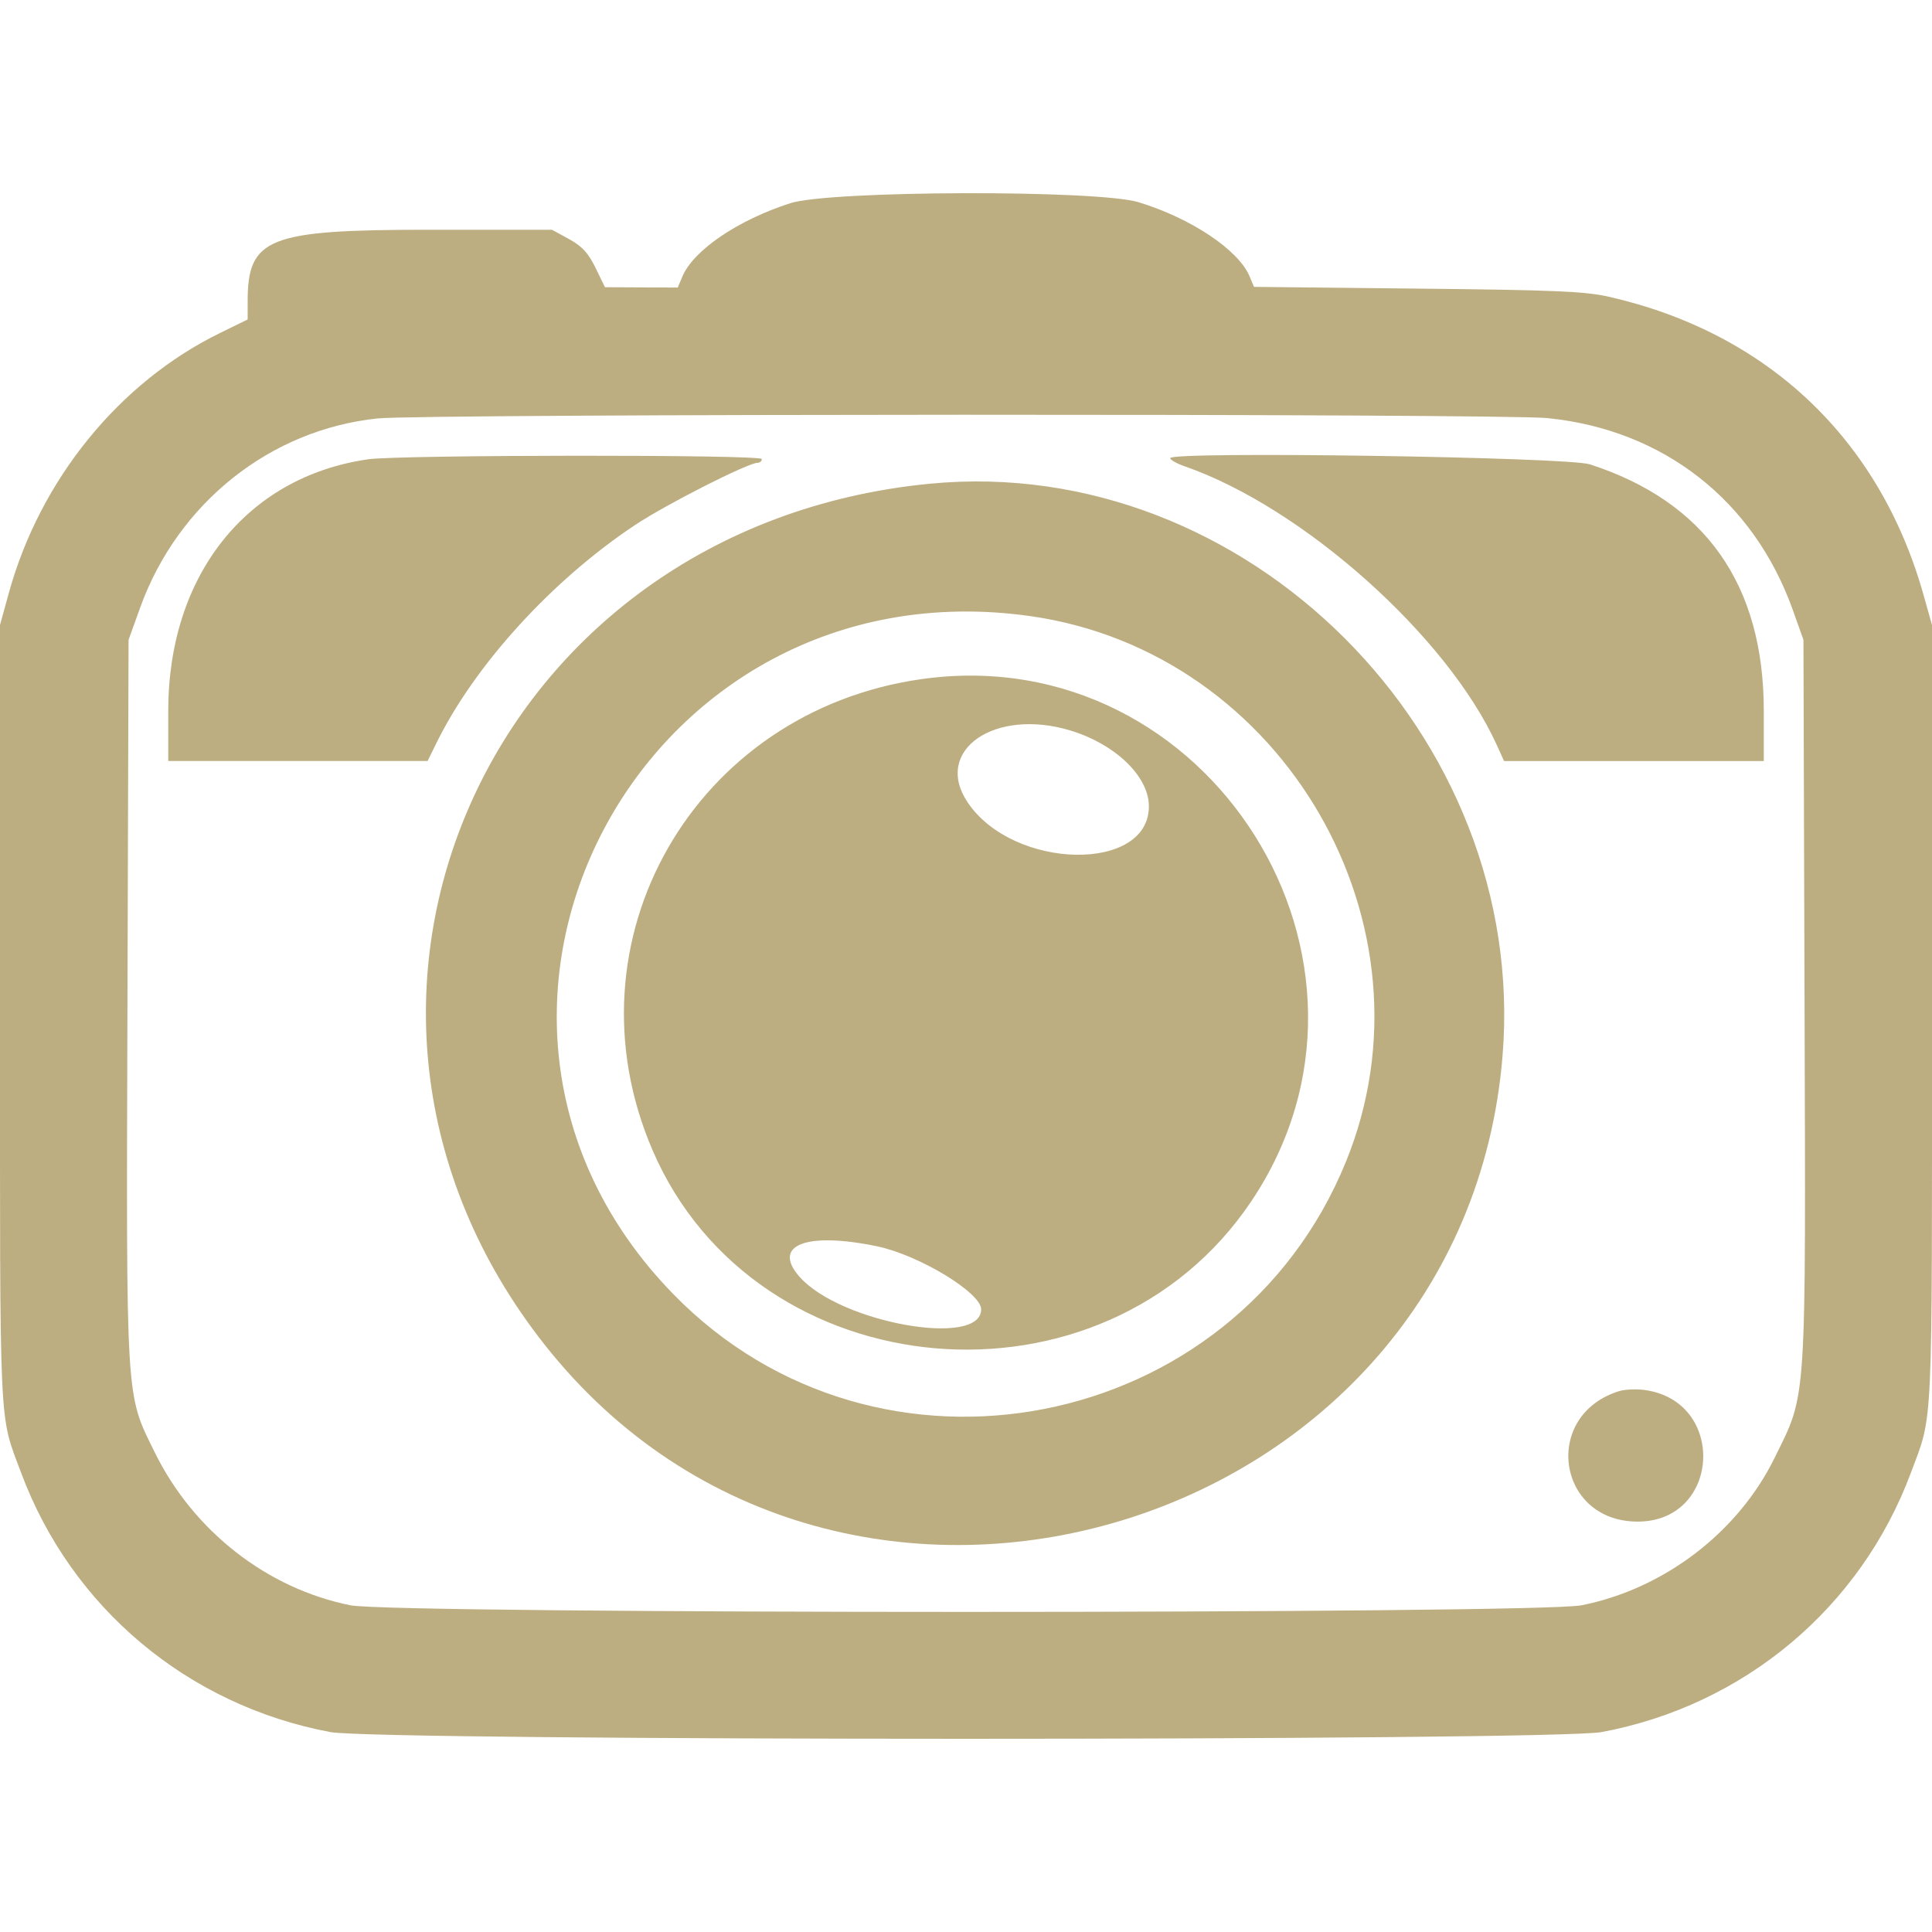
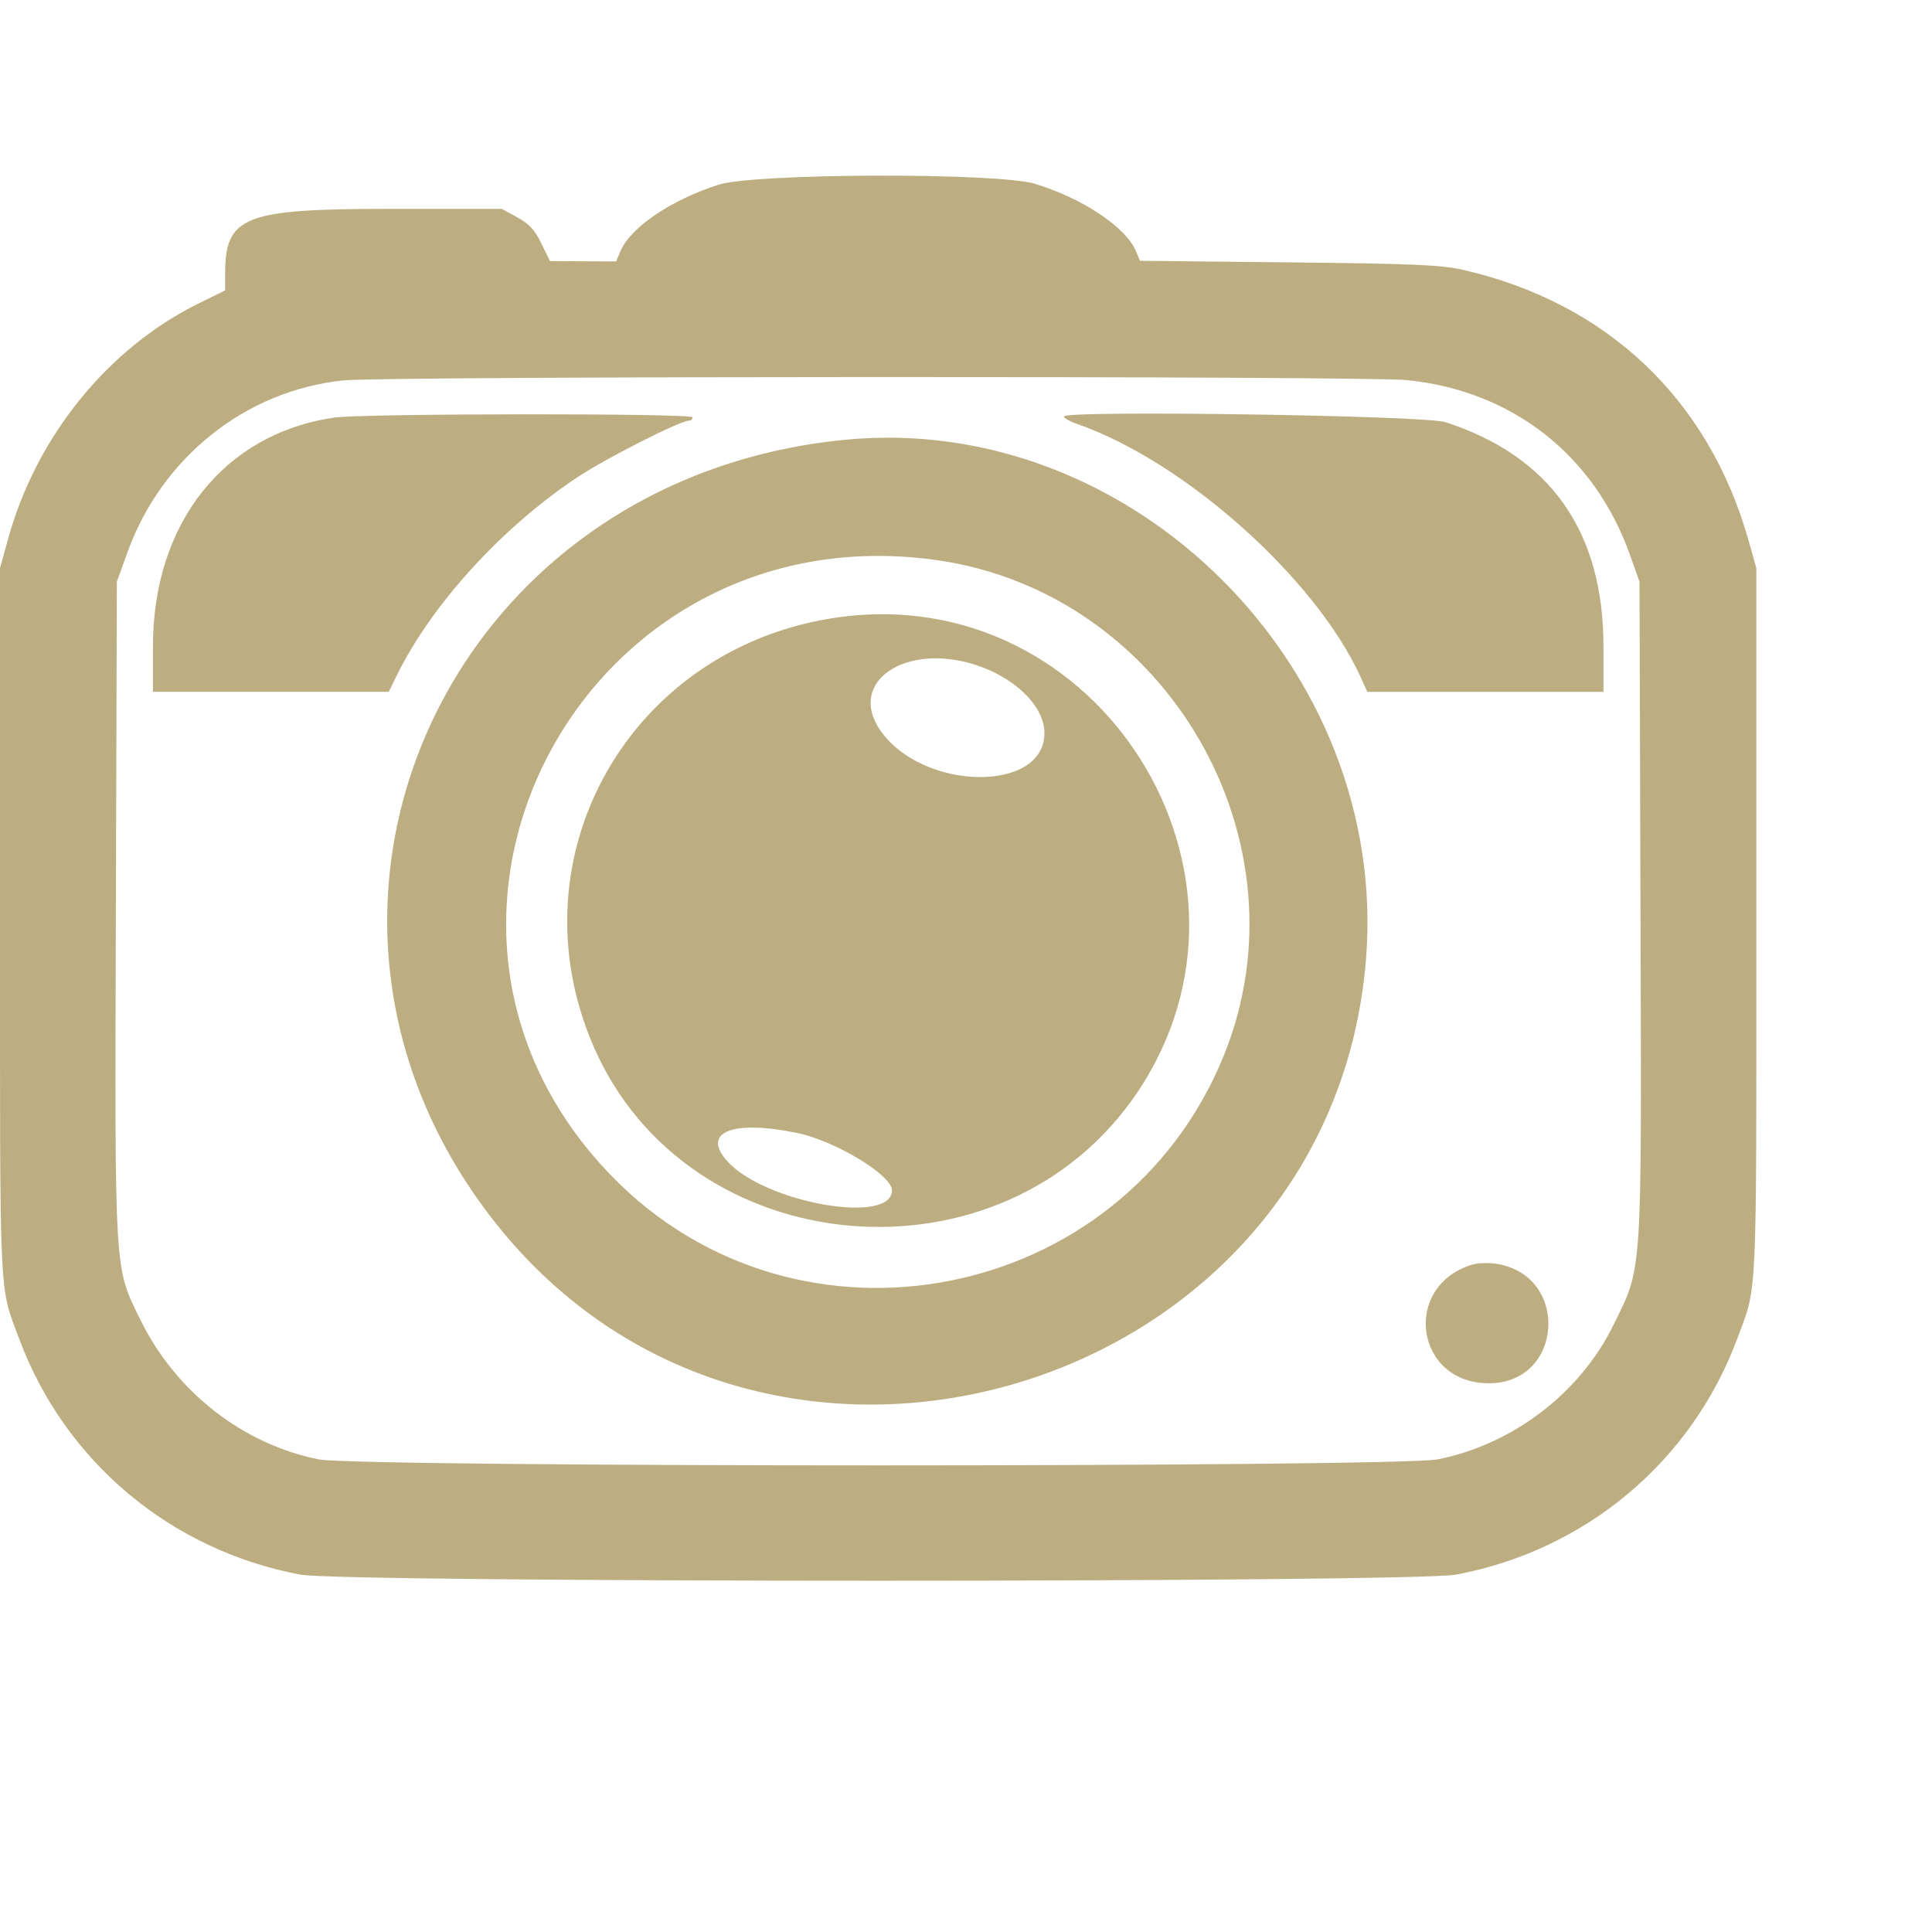
- <svg xmlns="http://www.w3.org/2000/svg" width="50" height="50" viewBox="0 0 50 50" fill="none">
+ <svg xmlns="http://www.w3.org/2000/svg" width="55" height="55" viewBox="0 0 55 55" fill="none">
  <path d="M20.451 5.259C19.092 5.697 17.946 6.477 17.66 7.156L17.54 7.442L15.656 7.433L15.412 6.93C15.225 6.547 15.063 6.371 14.726 6.187L14.286 5.946H11.106C6.935 5.946 6.409 6.153 6.409 7.804V8.268L5.7 8.615C3.084 9.892 1.035 12.416 0.226 15.355L0 16.175V26.258C0 37.27 -0.033 36.558 0.547 38.117C1.848 41.609 4.863 44.135 8.549 44.826C9.789 45.058 40.211 45.058 41.451 44.826C45.137 44.136 48.152 41.61 49.453 38.117C50.033 36.558 50 37.27 50 26.258V16.175L49.783 15.403C48.649 11.365 45.743 8.612 41.634 7.679C41.02 7.54 40.213 7.505 36.676 7.469L32.453 7.424L32.337 7.147C32.05 6.466 30.821 5.646 29.466 5.233C28.399 4.908 21.476 4.928 20.451 5.259ZM40.06 10.822C43.053 11.126 45.386 12.953 46.398 15.787L46.673 16.559L46.701 25.871C46.733 36.519 46.765 36.022 45.924 37.734C44.976 39.662 43.064 41.12 40.929 41.545C39.786 41.773 10.211 41.773 9.071 41.545C6.916 41.114 5.011 39.628 4.009 37.595C3.245 36.043 3.267 36.407 3.299 25.871L3.327 16.559L3.631 15.716C4.608 13.017 6.996 11.117 9.774 10.829C10.959 10.707 38.852 10.7 40.06 10.821V10.822ZM9.517 11.888C6.379 12.342 4.354 14.894 4.354 18.398V19.695H11.066L11.291 19.237C12.284 17.212 14.284 15.017 16.436 13.587C17.24 13.052 19.361 11.976 19.611 11.976C19.669 11.976 19.716 11.933 19.716 11.88C19.716 11.761 10.346 11.768 9.517 11.887V11.888ZM30.284 11.855C30.284 11.9 30.449 11.995 30.651 12.065C33.721 13.129 37.462 16.47 38.739 19.286L38.925 19.696H45.647V18.399C45.647 15.128 44.134 12.984 41.146 12.017C40.558 11.826 30.285 11.674 30.285 11.856L30.284 11.855ZM24.071 12.518C12.666 13.616 7.132 25.975 14.093 34.798C21.789 44.551 37.877 39.702 38.886 27.324C39.561 19.034 32.253 11.731 24.071 12.518ZM26.664 15.945C33.233 16.875 37.328 23.963 34.828 30.077C31.948 37.122 22.708 38.928 17.414 33.48C10.391 26.254 16.582 14.519 26.664 15.945ZM23.872 17.572C17.962 18.395 14.553 24.347 16.889 29.77C19.57 35.994 28.561 36.766 32.376 31.1C36.551 24.901 31.295 16.539 23.872 17.572ZM27.717 18.91C28.858 19.26 29.712 20.077 29.732 20.837C29.778 22.589 26.229 22.533 25.042 20.764C24.139 19.419 25.747 18.305 27.717 18.91ZM22.701 32.255C23.782 32.48 25.392 33.456 25.392 33.885C25.392 34.886 21.758 34.239 20.697 33.049C19.964 32.225 20.856 31.871 22.701 32.255ZM41.913 35.999C39.894 36.617 40.285 39.386 42.39 39.379C44.531 39.373 44.69 36.263 42.564 35.973C42.349 35.944 42.056 35.956 41.913 36V35.999Z" fill="#BDAE82" />
</svg>
